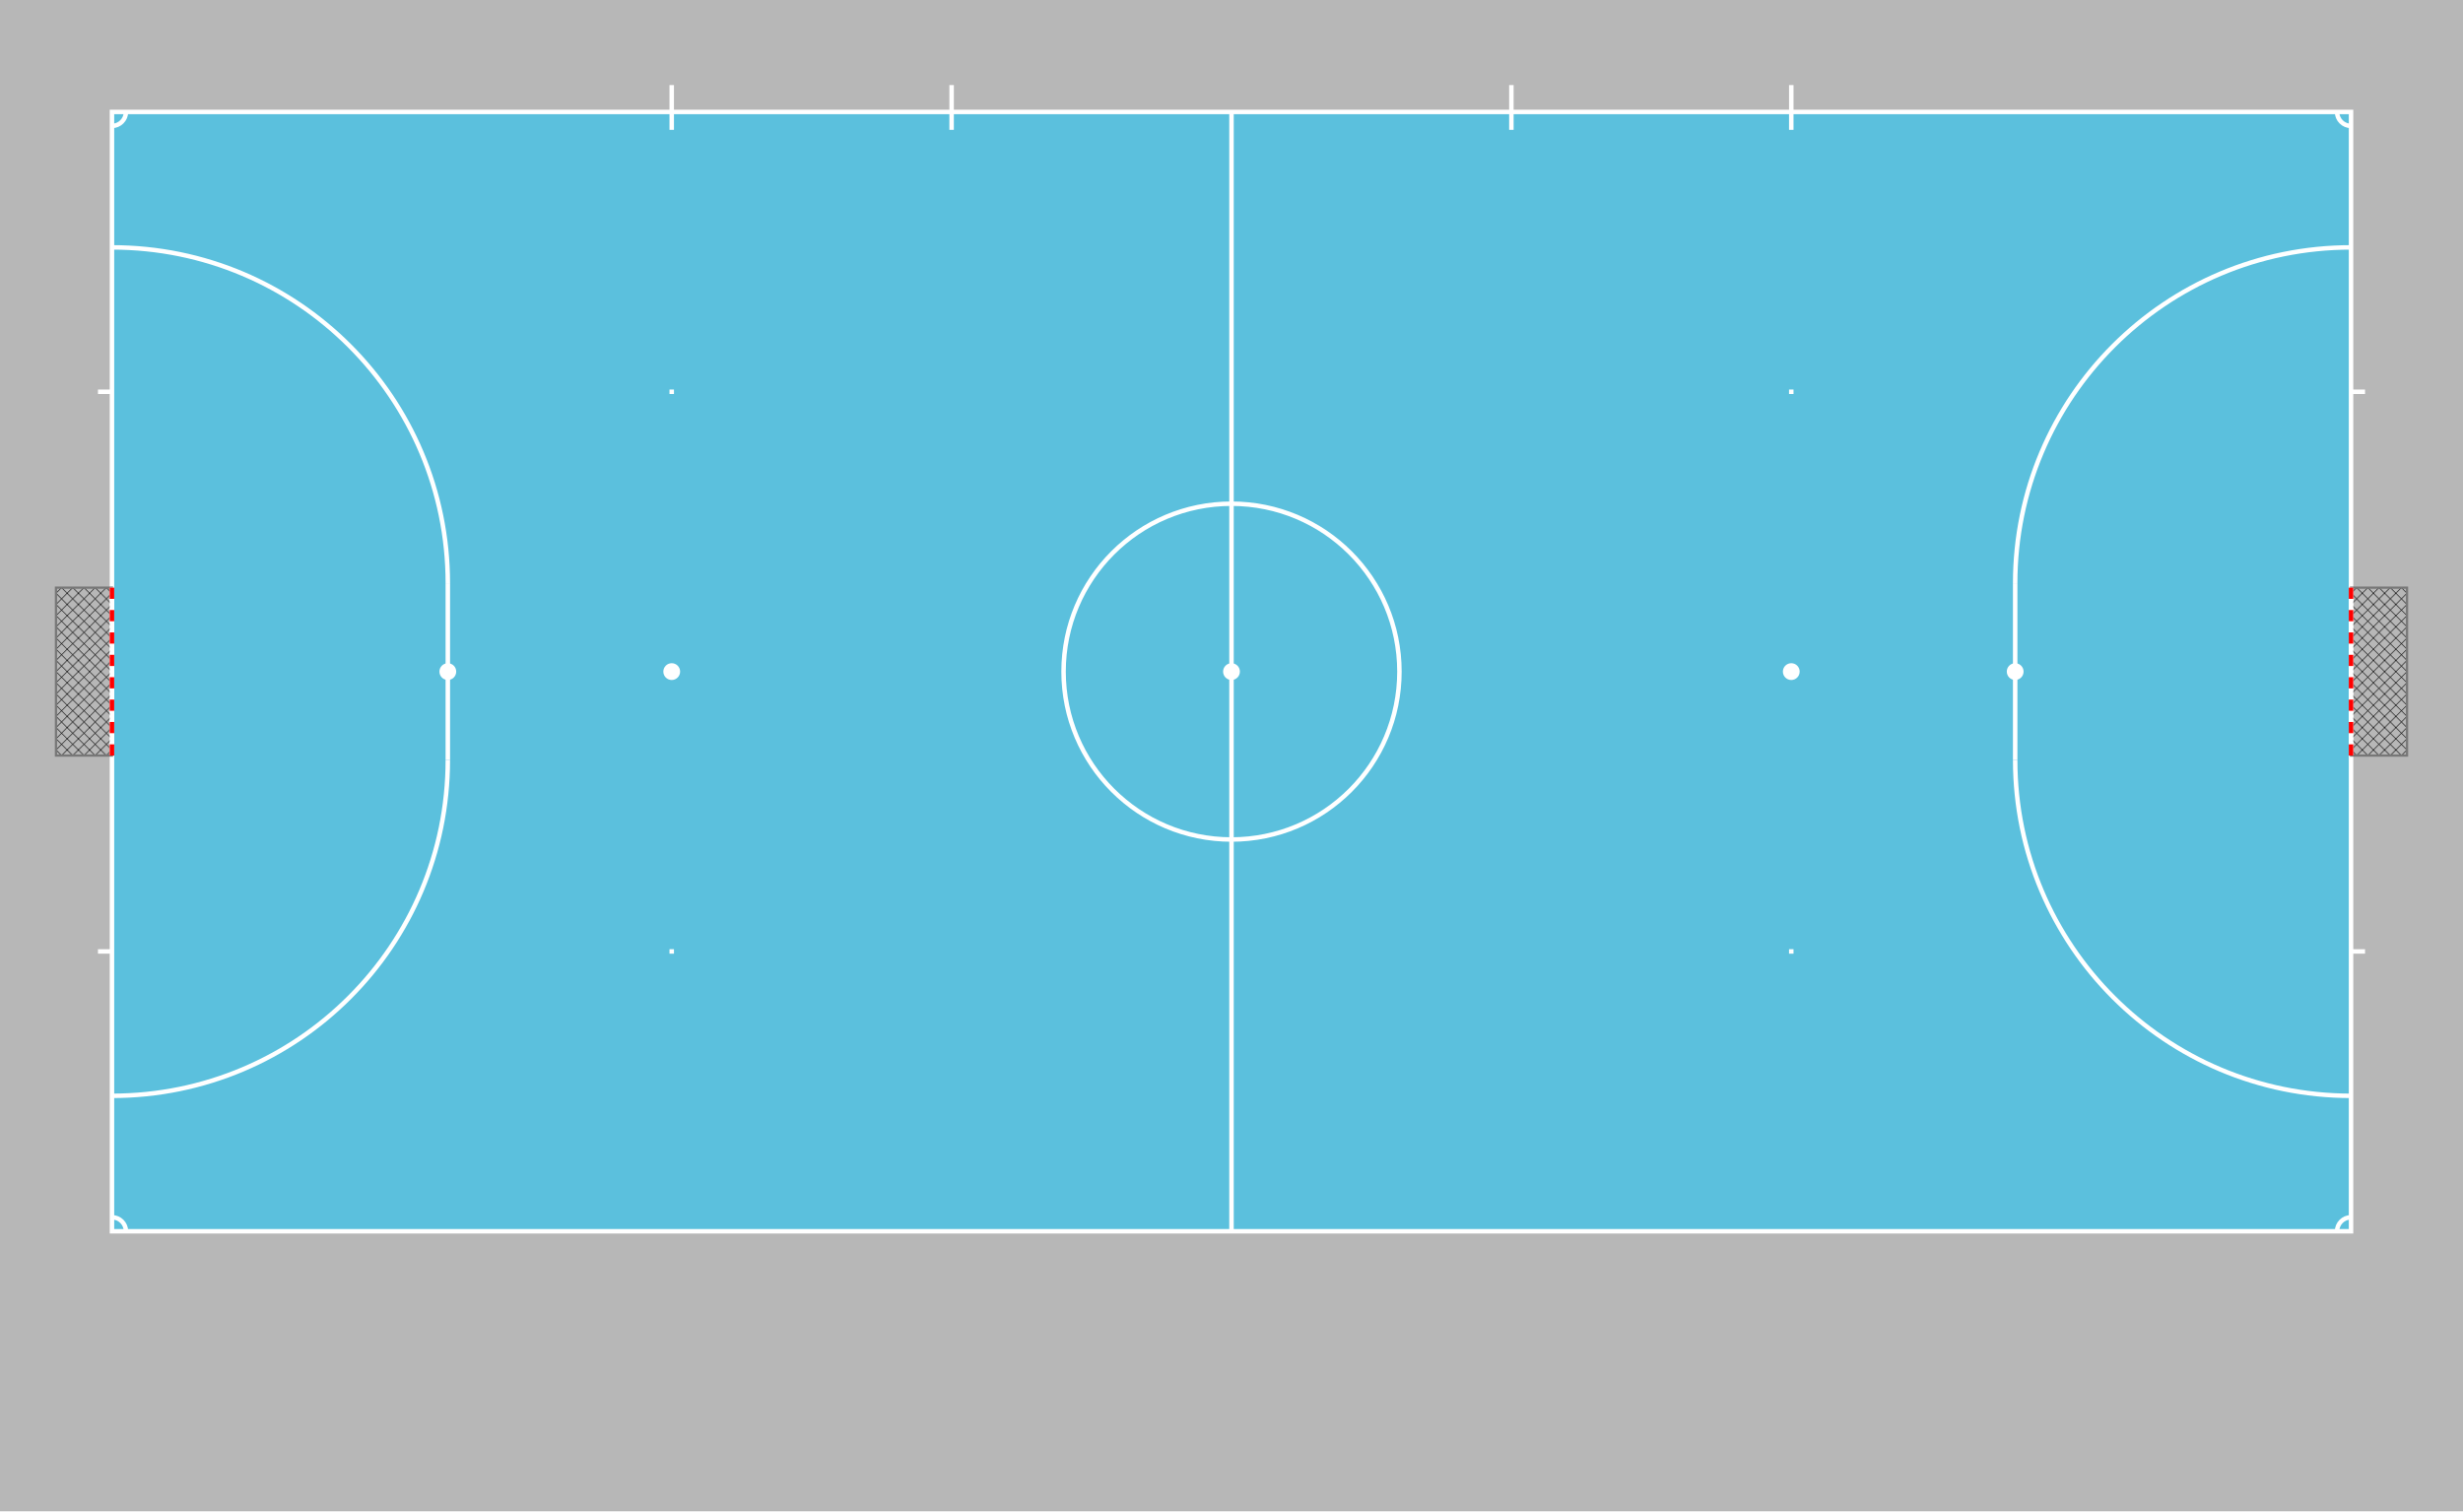
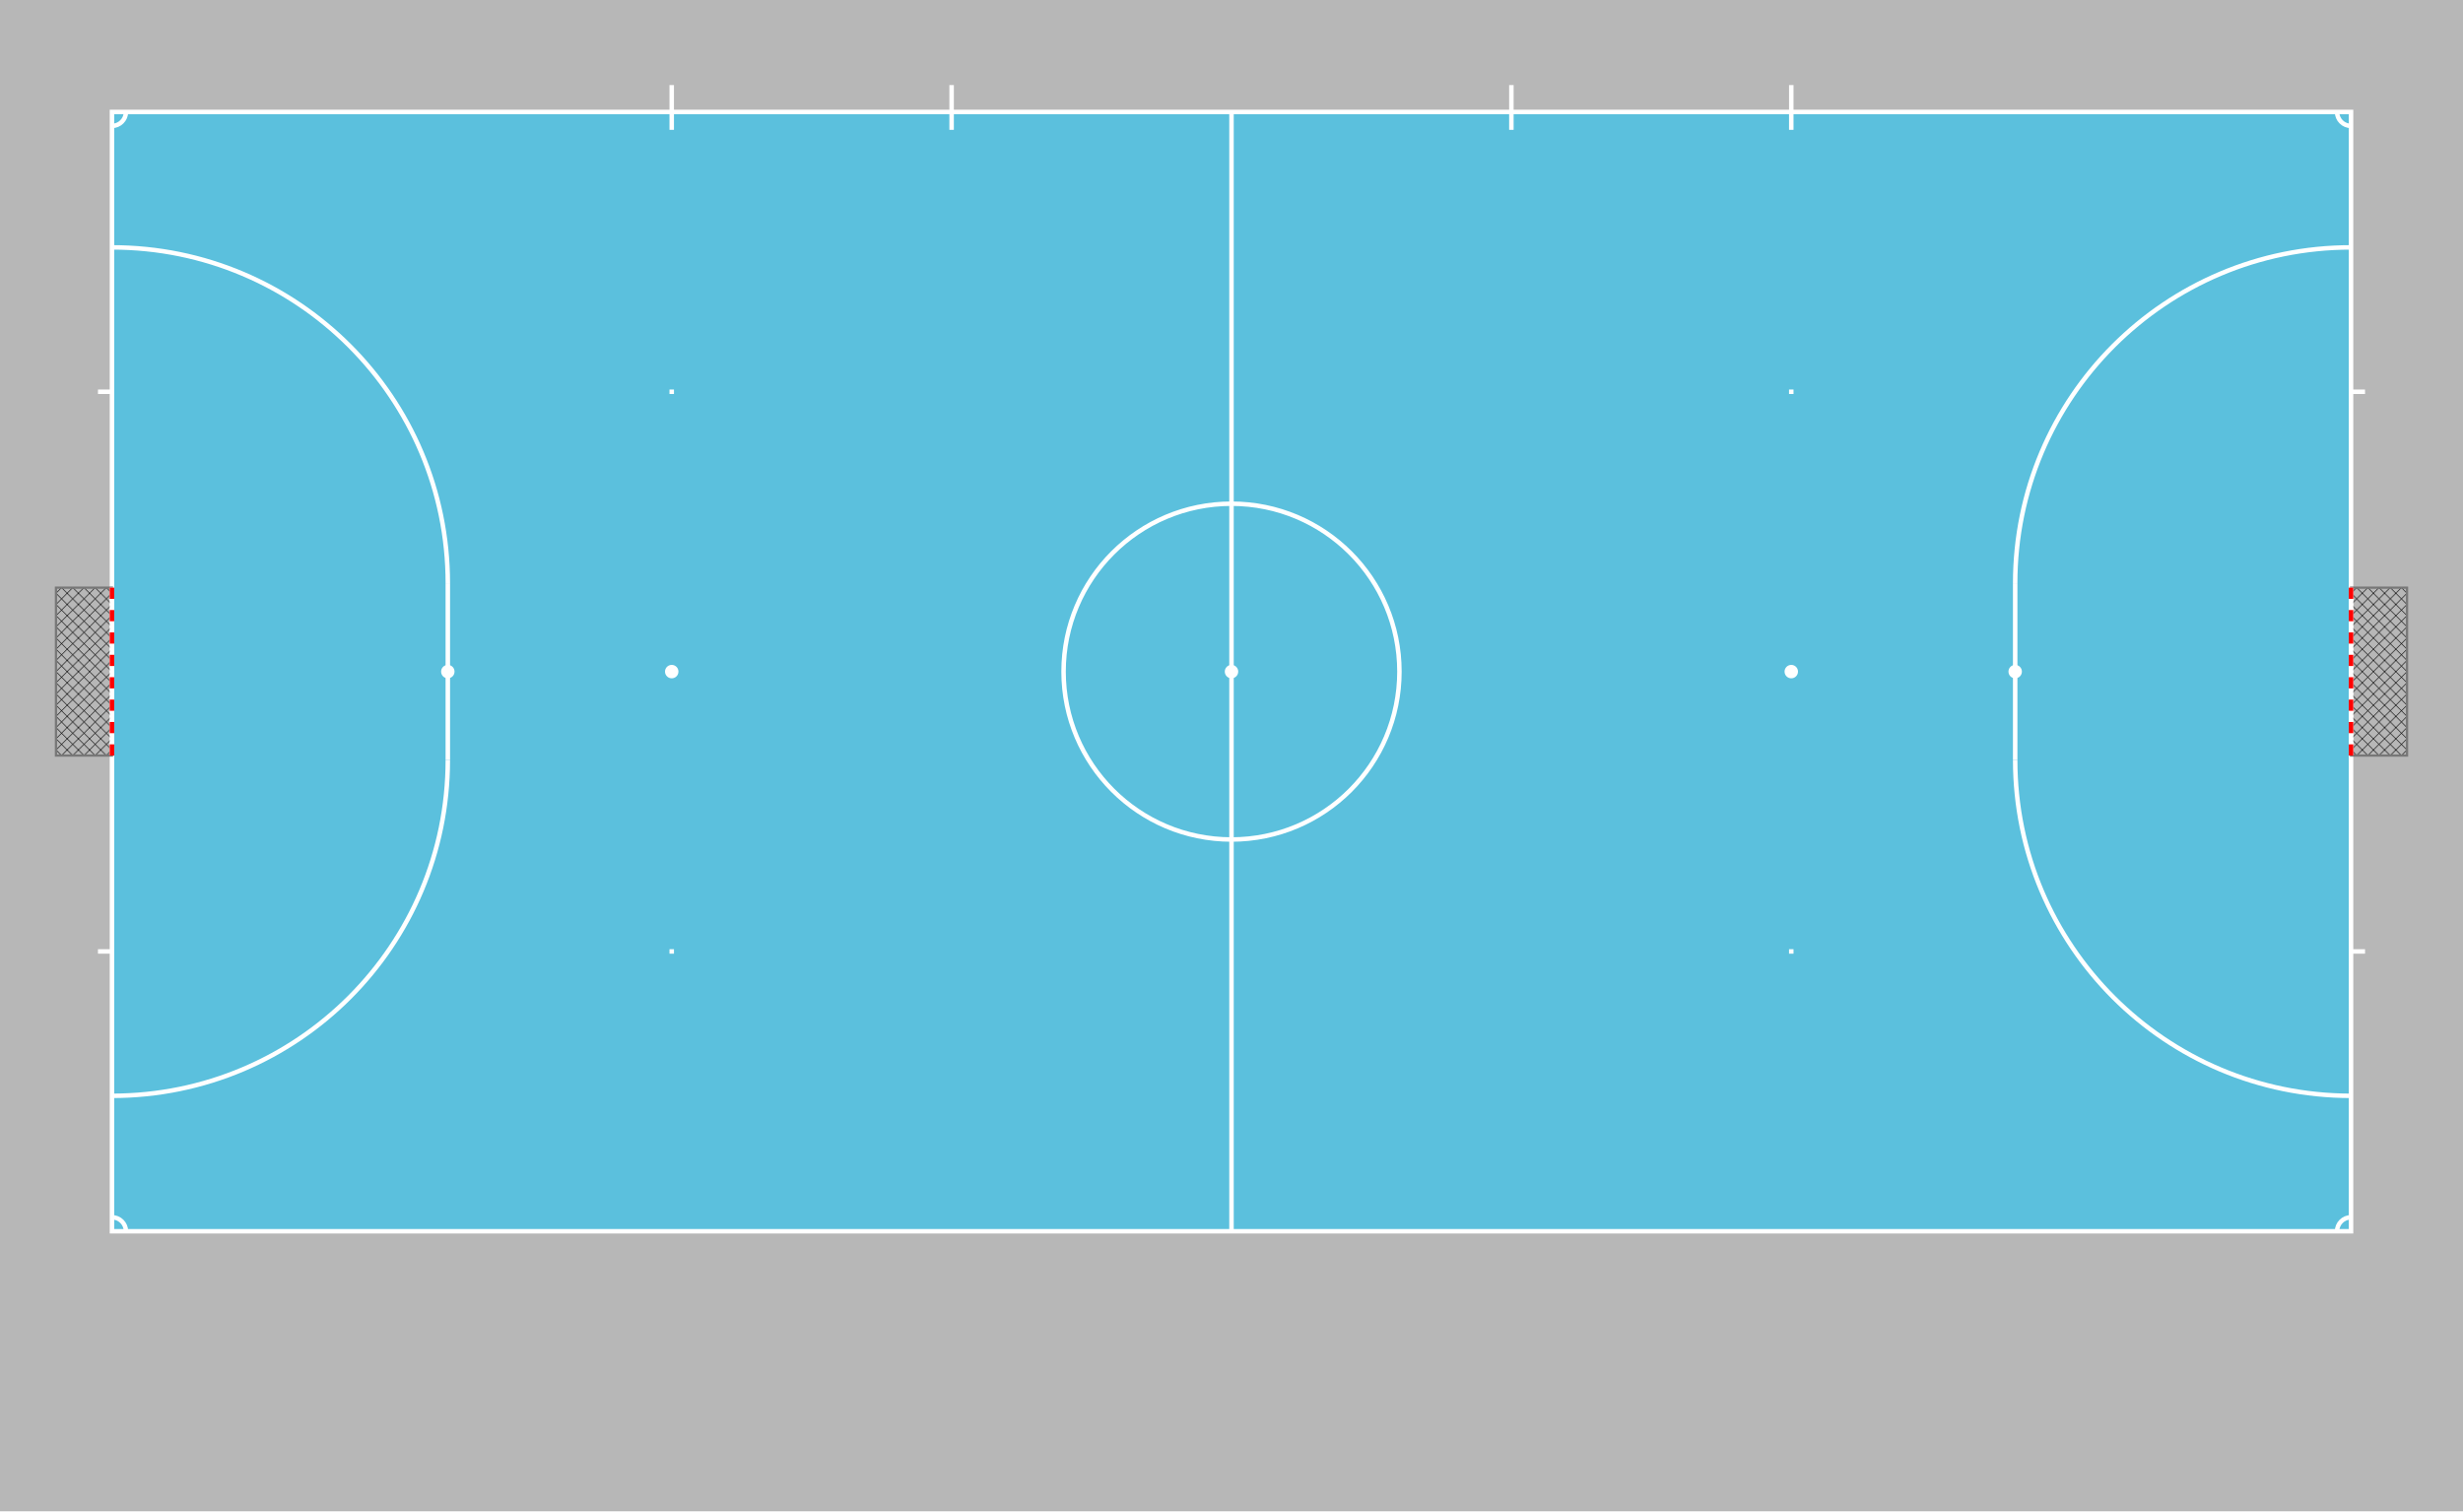
<svg xmlns="http://www.w3.org/2000/svg" viewBox="0 0 4400 2700">
  <pattern id="goal-net" x="0" y="0" width="20" height="20" stroke="black" patternUnits="userSpaceOnUse">
    <line x1="0" x2="20" y1="0" y2="20" />
    <line x1="20" x2="00" y1="0" y2="20" />
  </pattern>
  <g id="background">
    <rect width="4400" height="2700" fill="#b7b7b7" />
  </g>
  <g id="pitch" transform="translate(200 200)" fill="#5bc0dd" fill-opacity="1" stroke="white" stroke-width="8">
    <rect width="4000" height="2000" />
    <line x1="2000" x2="2000" y1="0" y2="2000" />
    <circle r="300" cx="2000" cy="1000" fill="none" />
-     <circle r="15" cx="2000" cy="1000" fill="white" fill-opacity="1" stroke-width="0" />
+     <circle r="12" cx="2000" cy="1000" fill="white" fill-opacity="1" stroke-width="0" />
    <g id="corner_marks">
      <path fill="none" d="M25,0 a25,25 0 0,1 -25,25" />
      <path fill="none" d="M4000,25 a25,25 0 0,1 -25,-25" />
      <path fill="none" d="M0,1975 a25,25 0 0,1 25,25" />
      <path fill="none" d="M3975,2000 a25,25 0 0,1 25,-25" />
    </g>
    <g id="substitition-zones">
      <line x1="1000" x2="1000" y1="-48" y2="32" />
      <line x1="1500" x2="1500" y1="-48" y2="32" />
      <line x1="2500" x2="2500" y1="-48" y2="32" />
      <line x1="3000" x2="3000" y1="-48" y2="32" />
    </g>
    <g id="left">
      <line x1="600" x2="600" y1="842" y2="1158" />
-       <circle r="15" cx="600" cy="1000" fill="white" fill-opacity="1" stroke-width="0" />
+       <circle r="12" cx="600" cy="1000" fill="white" fill-opacity="1" stroke-width="0" />
      <path fill="none" d="M0,242 a600,600 0 0,1 600,600" />
      <path fill="none" d="M600,1158 a600,600 0 0,1 -600,600" />
      <line x1="0" x2="-25" y1="500" y2="500" />
      <line x1="0" x2="-25" y1="1500" y2="1500" />
      <g id="goal-left">
        <rect width="100" height="300" x="-100" y="850" fill="url(#goal-net)" stroke="#777777" stroke-width="4" />
        <line x1="0" x2="0" y1="850" y2="1150" />
        <line x1="0" x2="0" y1="850" y2="1150" stroke="red" stroke-dasharray="20" />
      </g>
    </g>
    <g id="left-penalty" fill="white" fill-opacity="1" stroke-width="0">
      <rect width="8" height="8" x="996" y="496" />
-       <circle r="15" cx="1000" cy="1000" />
+       <circle r="12" cx="1000" cy="1000" />
      <rect width="8" height="8" x="996" y="1496" />
    </g>
    <g id="right">
      <line x1="3400" x2="3400" y1="842" y2="1158" />
-       <circle r="15" cx="3400" cy="1000" fill="white" fill-opacity="1" stroke-width="0" />
+       <circle r="12" cx="3400" cy="1000" fill="white" fill-opacity="1" stroke-width="0" />
      <path fill="none" d="M3400,842 a600,600 0 0,1 600,-600" />
      <path fill="none" d="M3400,1158 a600,600 0 0,0 600,600" />
      <line x1="4000" x2="4025" y1="500" y2="500" />
      <line x1="4000" x2="4025" y1="1500" y2="1500" />
      <g id="goal-right">
        <rect width="100" height="300" x="4000" y="850" fill="url(#goal-net)" stroke="#777777" stroke-width="4" />
        <line x1="4000" x2="4000" y1="850" y2="1150" />
        <line x1="4000" x2="4000" y1="850" y2="1150" stroke="red" stroke-dasharray="20" />
      </g>
    </g>
    <g id="right-penalty" fill="white" fill-opacity="1" stroke-width="0">
      <rect width="8" height="8" x="2996" y="496" />
-       <circle r="15" cx="3000" cy="1000" />
+       <circle r="12" cx="3000" cy="1000" />
      <rect width="8" height="8" x="2996" y="1496" />
    </g>
  </g>
</svg>
